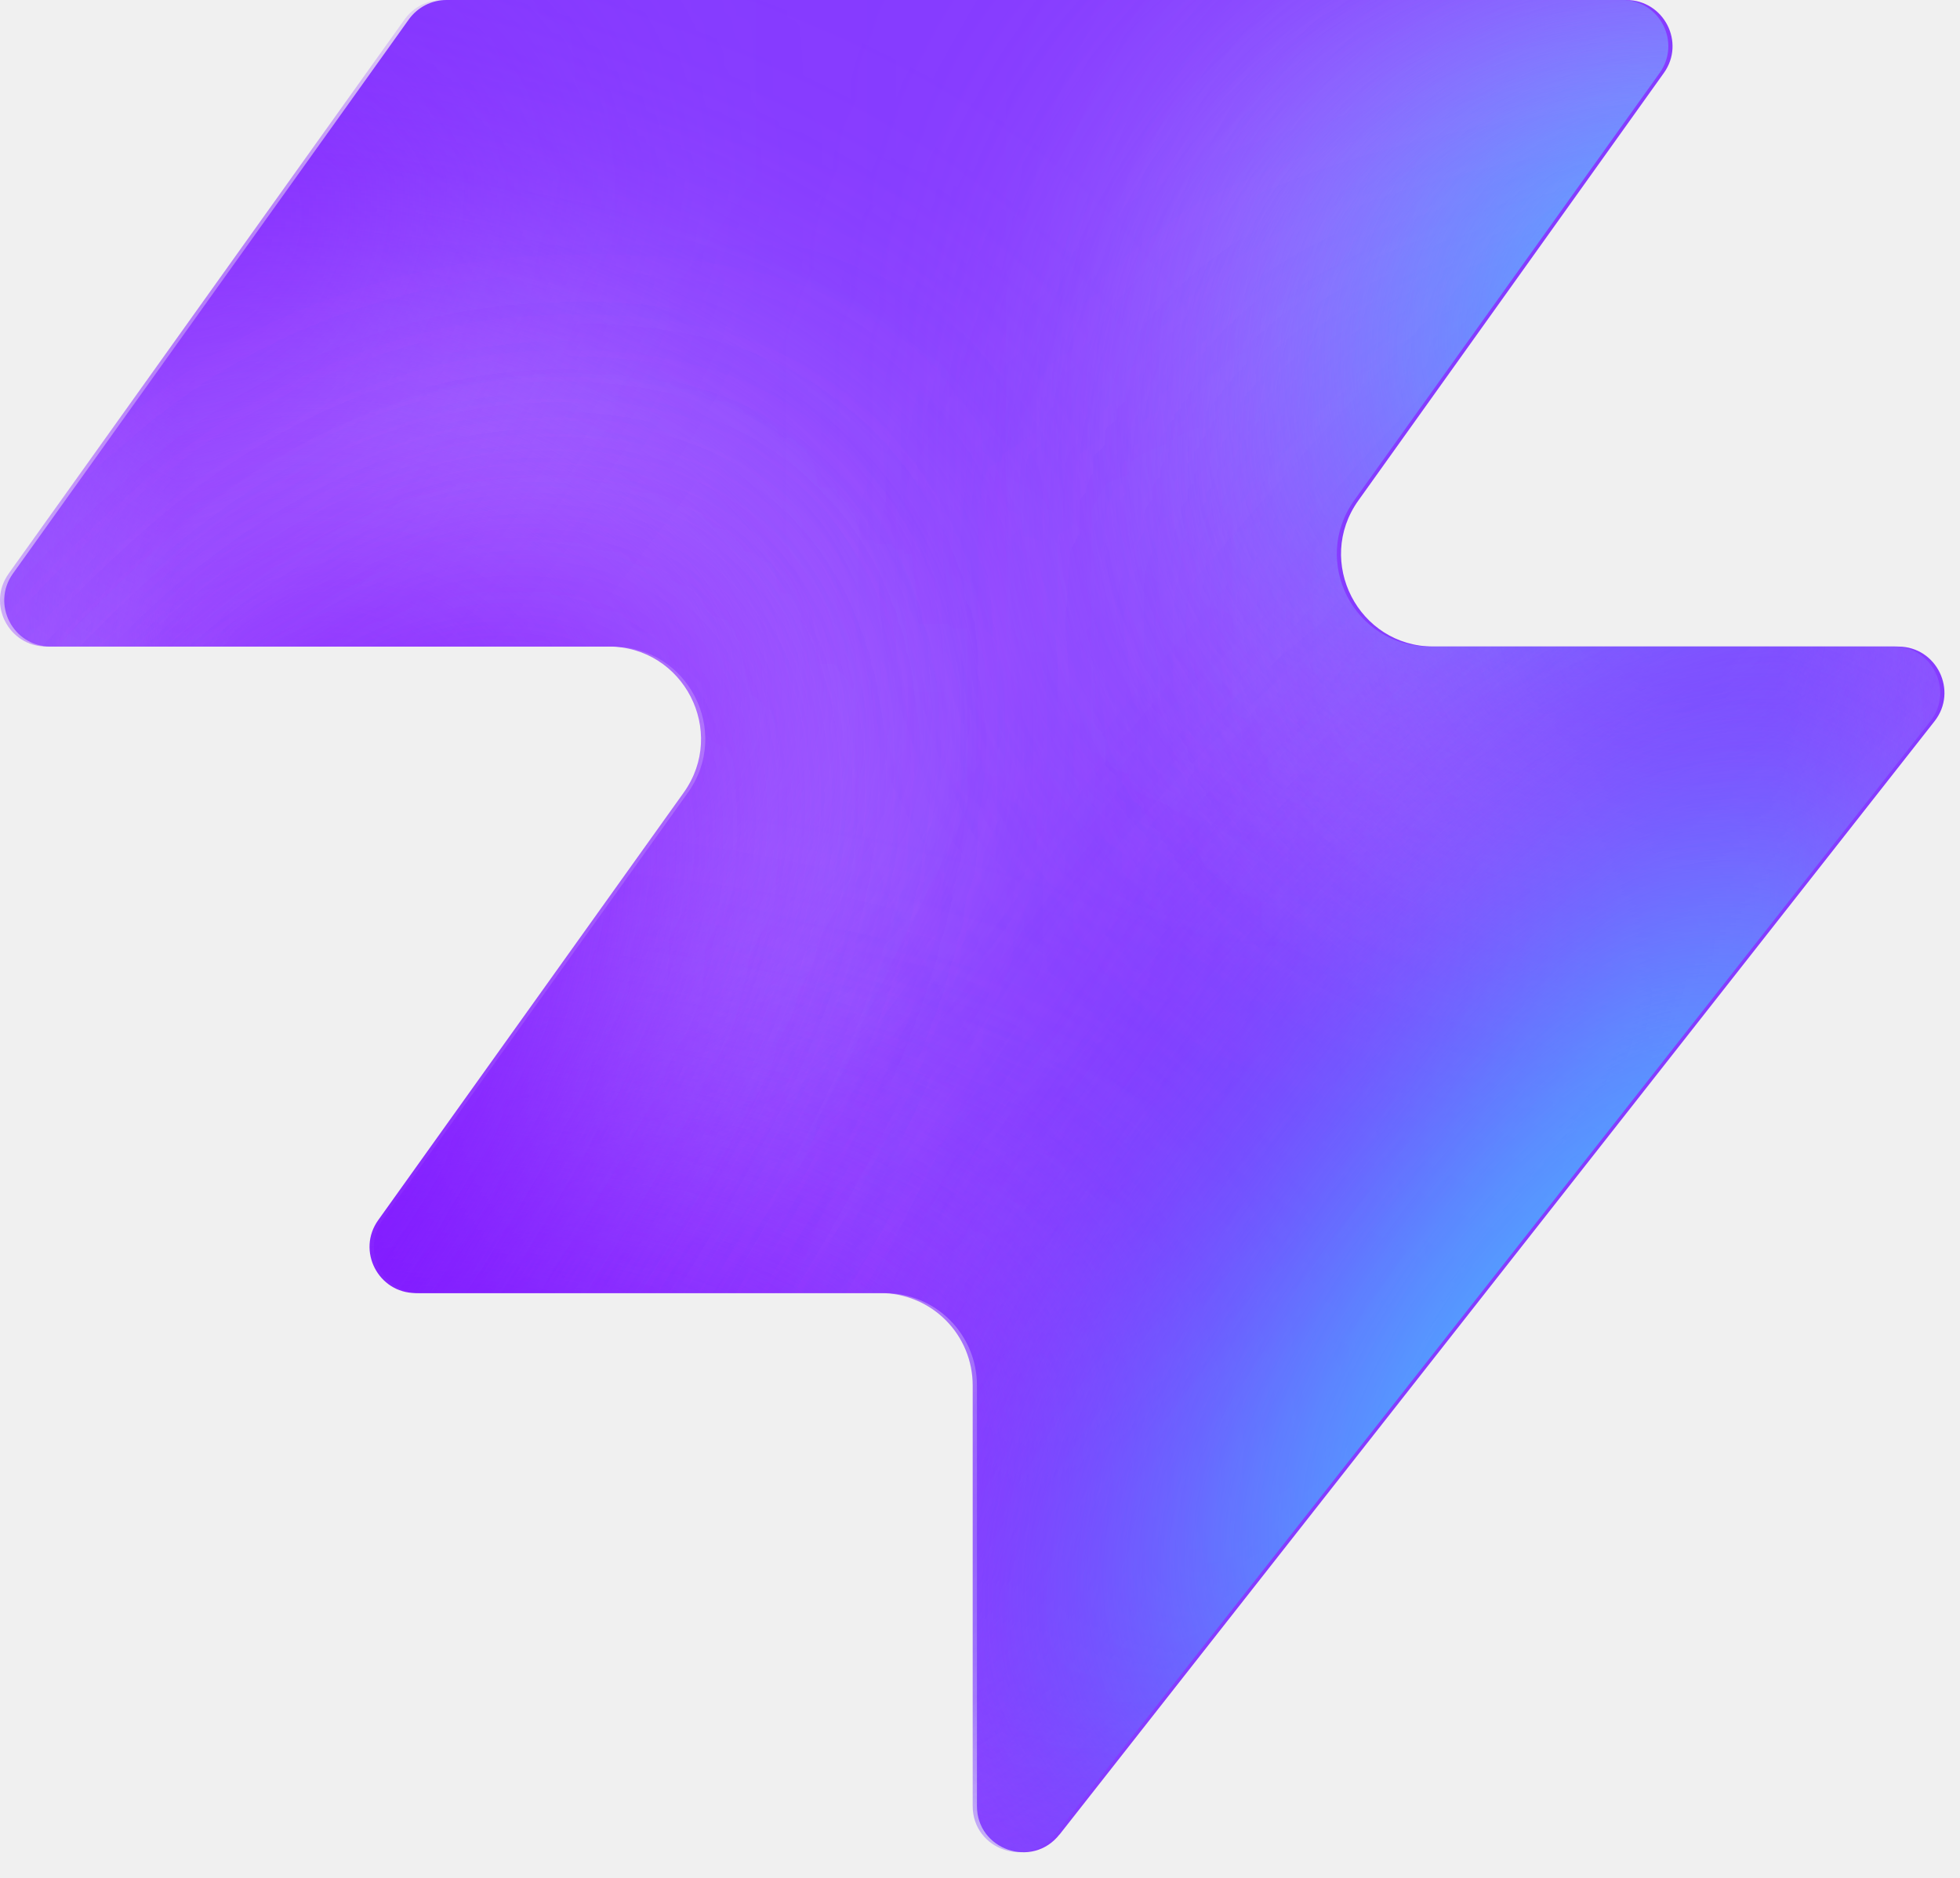
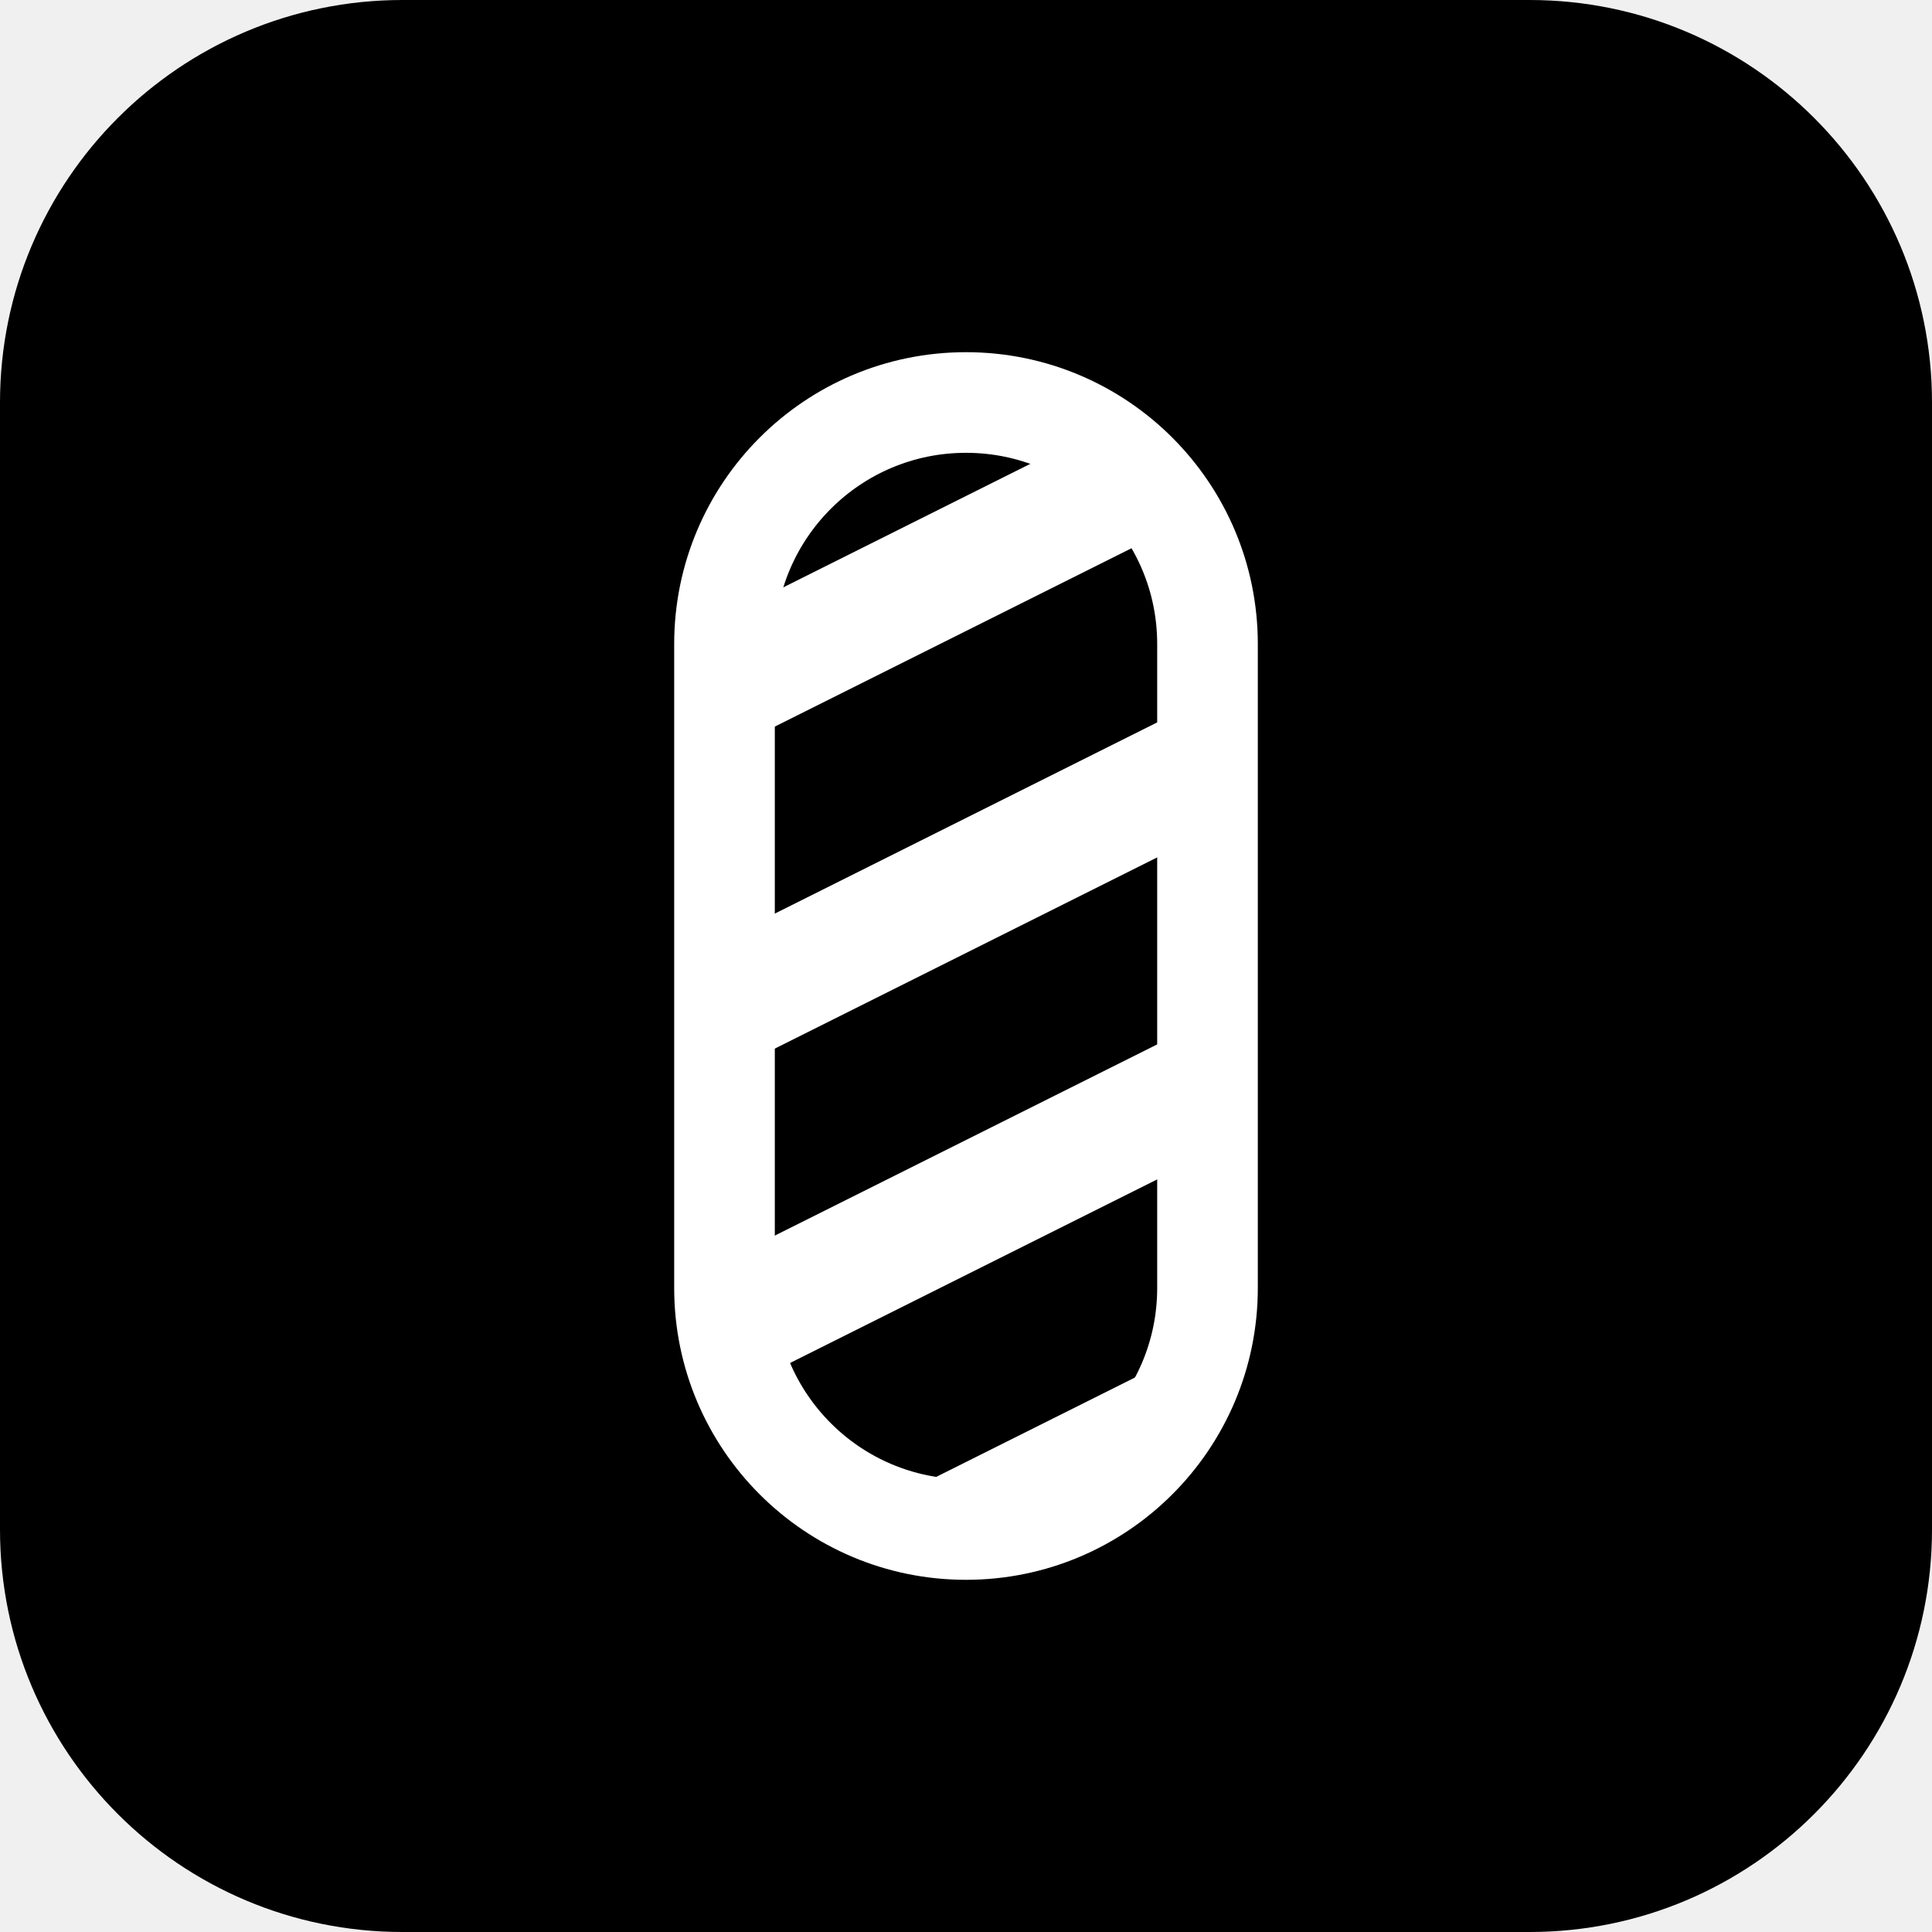
- <svg xmlns="http://www.w3.org/2000/svg" width="48" height="46" fill="none" viewBox="0 0 48 46">
-   <path fill="#863bff" d="M25.946 44.938c-.664.845-2.021.375-2.021-.698V33.937a2.26 2.26 0 0 0-2.262-2.262H10.287c-.92 0-1.456-1.04-.92-1.788l7.48-10.471c1.07-1.497 0-3.578-1.842-3.578H1.237c-.92 0-1.456-1.04-.92-1.788L10.013.474c.214-.297.556-.474.92-.474h28.894c.92 0 1.456 1.04.92 1.788l-7.48 10.471c-1.07 1.498 0 3.579 1.842 3.579h11.377c.943 0 1.473 1.088.89 1.83L25.947 44.94z" style="fill:#863bff;fill:color(display-p3 .525 .23 1);fill-opacity:1" />
-   <mask id="a" width="48" height="46" x="0" y="0" maskUnits="userSpaceOnUse" style="mask-type:alpha">
-     <path fill="#000" d="M25.842 44.938c-.664.844-2.021.375-2.021-.698V33.937a2.26 2.26 0 0 0-2.262-2.262H10.183c-.92 0-1.456-1.04-.92-1.788l7.48-10.471c1.07-1.498 0-3.579-1.842-3.579H1.133c-.92 0-1.456-1.04-.92-1.787L9.91.473c.214-.297.556-.474.92-.474h28.894c.92 0 1.456 1.04.92 1.788l-7.48 10.471c-1.07 1.498 0 3.578 1.842 3.578h11.377c.943 0 1.473 1.088.89 1.832L25.843 44.94z" style="fill:#000;fill-opacity:1" />
-   </mask>
-   <g mask="url(#a)">
-     <g filter="url(#b)">
-       <ellipse cx="5.508" cy="14.704" fill="#ede6ff" rx="5.508" ry="14.704" style="fill:#ede6ff;fill:color(display-p3 .927 .903 1);fill-opacity:1" transform="matrix(.00324 1 1 -.00324 -4.47 31.516)" />
-     </g>
-     <g filter="url(#c)">
-       <ellipse cx="10.399" cy="29.851" fill="#ede6ff" rx="10.399" ry="29.851" style="fill:#ede6ff;fill:color(display-p3 .927 .903 1);fill-opacity:1" transform="matrix(.00324 1 1 -.00324 -39.328 7.883)" />
-     </g>
-     <g filter="url(#d)">
-       <ellipse cx="5.508" cy="30.487" fill="#7e14ff" rx="5.508" ry="30.487" style="fill:#7e14ff;fill:color(display-p3 .492 .077 1);fill-opacity:1" transform="rotate(89.814 -25.913 -14.639)scale(1 -1)" />
-     </g>
-     <g filter="url(#e)">
-       <ellipse cx="5.508" cy="30.599" fill="#7e14ff" rx="5.508" ry="30.599" style="fill:#7e14ff;fill:color(display-p3 .492 .077 1);fill-opacity:1" transform="rotate(89.814 -32.644 -3.334)scale(1 -1)" />
-     </g>
-     <g filter="url(#f)">
-       <ellipse cx="5.508" cy="30.599" fill="#7e14ff" rx="5.508" ry="30.599" style="fill:#7e14ff;fill:color(display-p3 .492 .077 1);fill-opacity:1" transform="matrix(.00324 1 1 -.00324 -34.34 30.47)" />
-     </g>
-     <g filter="url(#g)">
-       <ellipse cx="14.072" cy="22.078" fill="#ede6ff" rx="14.072" ry="22.078" style="fill:#ede6ff;fill:color(display-p3 .927 .903 1);fill-opacity:1" transform="rotate(93.35 24.506 48.493)scale(-1 1)" />
-     </g>
-     <g filter="url(#h)">
-       <ellipse cx="3.47" cy="21.501" fill="#7e14ff" rx="3.47" ry="21.501" style="fill:#7e14ff;fill:color(display-p3 .492 .077 1);fill-opacity:1" transform="rotate(89.009 28.708 47.59)scale(-1 1)" />
-     </g>
-     <g filter="url(#i)">
-       <ellipse cx="3.47" cy="21.501" fill="#7e14ff" rx="3.47" ry="21.501" style="fill:#7e14ff;fill:color(display-p3 .492 .077 1);fill-opacity:1" transform="rotate(89.009 28.708 47.59)scale(-1 1)" />
-     </g>
-     <g filter="url(#j)">
-       <ellipse cx=".387" cy="8.972" fill="#7e14ff" rx="4.407" ry="29.108" style="fill:#7e14ff;fill:color(display-p3 .492 .077 1);fill-opacity:1" transform="rotate(39.51 .387 8.972)" />
-     </g>
-     <g filter="url(#k)">
-       <ellipse cx="47.523" cy="-6.092" fill="#7e14ff" rx="4.407" ry="29.108" style="fill:#7e14ff;fill:color(display-p3 .492 .077 1);fill-opacity:1" transform="rotate(37.892 47.523 -6.092)" />
-     </g>
-     <g filter="url(#l)">
-       <ellipse cx="41.412" cy="6.333" fill="#47bfff" rx="5.971" ry="9.665" style="fill:#47bfff;fill:color(display-p3 .28 .748 1);fill-opacity:1" transform="rotate(37.892 41.412 6.333)" />
-     </g>
-     <g filter="url(#m)">
-       <ellipse cx="-1.879" cy="38.332" fill="#7e14ff" rx="4.407" ry="29.108" style="fill:#7e14ff;fill:color(display-p3 .492 .077 1);fill-opacity:1" transform="rotate(37.892 -1.88 38.332)" />
-     </g>
-     <g filter="url(#n)">
-       <ellipse cx="-1.879" cy="38.332" fill="#7e14ff" rx="4.407" ry="29.108" style="fill:#7e14ff;fill:color(display-p3 .492 .077 1);fill-opacity:1" transform="rotate(37.892 -1.88 38.332)" />
-     </g>
-     <g filter="url(#o)">
-       <ellipse cx="35.651" cy="29.907" fill="#7e14ff" rx="4.407" ry="29.108" style="fill:#7e14ff;fill:color(display-p3 .492 .077 1);fill-opacity:1" transform="rotate(37.892 35.651 29.907)" />
-     </g>
-     <g filter="url(#p)">
-       <ellipse cx="38.418" cy="32.4" fill="#47bfff" rx="5.971" ry="15.297" style="fill:#47bfff;fill:color(display-p3 .28 .748 1);fill-opacity:1" transform="rotate(37.892 38.418 32.4)" />
-     </g>
+ <svg xmlns="http://www.w3.org/2000/svg" viewBox="0 0 48 48">
+   <rect width="48" height="48" rx="10" fill="#000" />
+   <clipPath id="p">
+     <rect x="18" y="10" width="12" height="28" rx="6" />
+   </clipPath>
+   <g clip-path="url(#p)" stroke="#fff" stroke-width="3">
+     <path d="M12 20L36 8M12 28L36 16M12 36L36 24M12 44L36 32" />
  </g>
-   <defs>
-     <filter id="b" width="60.045" height="41.654" x="-19.77" y="16.149" color-interpolation-filters="sRGB" filterUnits="userSpaceOnUse">
-       <feFlood flood-opacity="0" result="BackgroundImageFix" />
-       <feBlend in="SourceGraphic" in2="BackgroundImageFix" result="shape" />
-       <feGaussianBlur result="effect1_foregroundBlur_2002_17158" stdDeviation="7.659" />
-     </filter>
-     <filter id="c" width="90.34" height="51.437" x="-54.613" y="-7.533" color-interpolation-filters="sRGB" filterUnits="userSpaceOnUse">
-       <feFlood flood-opacity="0" result="BackgroundImageFix" />
-       <feBlend in="SourceGraphic" in2="BackgroundImageFix" result="shape" />
-       <feGaussianBlur result="effect1_foregroundBlur_2002_17158" stdDeviation="7.659" />
-     </filter>
-     <filter id="d" width="79.355" height="29.4" x="-49.64" y="2.03" color-interpolation-filters="sRGB" filterUnits="userSpaceOnUse">
-       <feFlood flood-opacity="0" result="BackgroundImageFix" />
-       <feBlend in="SourceGraphic" in2="BackgroundImageFix" result="shape" />
-       <feGaussianBlur result="effect1_foregroundBlur_2002_17158" stdDeviation="4.596" />
-     </filter>
-     <filter id="e" width="79.579" height="29.4" x="-45.045" y="20.029" color-interpolation-filters="sRGB" filterUnits="userSpaceOnUse">
-       <feFlood flood-opacity="0" result="BackgroundImageFix" />
-       <feBlend in="SourceGraphic" in2="BackgroundImageFix" result="shape" />
-       <feGaussianBlur result="effect1_foregroundBlur_2002_17158" stdDeviation="4.596" />
-     </filter>
-     <filter id="f" width="79.579" height="29.4" x="-43.513" y="21.178" color-interpolation-filters="sRGB" filterUnits="userSpaceOnUse">
-       <feFlood flood-opacity="0" result="BackgroundImageFix" />
-       <feBlend in="SourceGraphic" in2="BackgroundImageFix" result="shape" />
-       <feGaussianBlur result="effect1_foregroundBlur_2002_17158" stdDeviation="4.596" />
-     </filter>
-     <filter id="g" width="74.749" height="58.852" x="15.756" y="-17.901" color-interpolation-filters="sRGB" filterUnits="userSpaceOnUse">
-       <feFlood flood-opacity="0" result="BackgroundImageFix" />
-       <feBlend in="SourceGraphic" in2="BackgroundImageFix" result="shape" />
-       <feGaussianBlur result="effect1_foregroundBlur_2002_17158" stdDeviation="7.659" />
-     </filter>
-     <filter id="h" width="61.377" height="25.362" x="23.548" y="2.284" color-interpolation-filters="sRGB" filterUnits="userSpaceOnUse">
-       <feFlood flood-opacity="0" result="BackgroundImageFix" />
-       <feBlend in="SourceGraphic" in2="BackgroundImageFix" result="shape" />
-       <feGaussianBlur result="effect1_foregroundBlur_2002_17158" stdDeviation="4.596" />
-     </filter>
-     <filter id="i" width="61.377" height="25.362" x="23.548" y="2.284" color-interpolation-filters="sRGB" filterUnits="userSpaceOnUse">
-       <feFlood flood-opacity="0" result="BackgroundImageFix" />
-       <feBlend in="SourceGraphic" in2="BackgroundImageFix" result="shape" />
-       <feGaussianBlur result="effect1_foregroundBlur_2002_17158" stdDeviation="4.596" />
-     </filter>
-     <filter id="j" width="56.045" height="63.649" x="-27.636" y="-22.853" color-interpolation-filters="sRGB" filterUnits="userSpaceOnUse">
-       <feFlood flood-opacity="0" result="BackgroundImageFix" />
-       <feBlend in="SourceGraphic" in2="BackgroundImageFix" result="shape" />
-       <feGaussianBlur result="effect1_foregroundBlur_2002_17158" stdDeviation="4.596" />
-     </filter>
-     <filter id="k" width="54.814" height="64.646" x="20.116" y="-38.415" color-interpolation-filters="sRGB" filterUnits="userSpaceOnUse">
-       <feFlood flood-opacity="0" result="BackgroundImageFix" />
-       <feBlend in="SourceGraphic" in2="BackgroundImageFix" result="shape" />
-       <feGaussianBlur result="effect1_foregroundBlur_2002_17158" stdDeviation="4.596" />
-     </filter>
-     <filter id="l" width="33.541" height="35.313" x="24.641" y="-11.323" color-interpolation-filters="sRGB" filterUnits="userSpaceOnUse">
-       <feFlood flood-opacity="0" result="BackgroundImageFix" />
-       <feBlend in="SourceGraphic" in2="BackgroundImageFix" result="shape" />
-       <feGaussianBlur result="effect1_foregroundBlur_2002_17158" stdDeviation="4.596" />
-     </filter>
-     <filter id="m" width="54.814" height="64.646" x="-29.286" y="6.009" color-interpolation-filters="sRGB" filterUnits="userSpaceOnUse">
-       <feFlood flood-opacity="0" result="BackgroundImageFix" />
-       <feBlend in="SourceGraphic" in2="BackgroundImageFix" result="shape" />
-       <feGaussianBlur result="effect1_foregroundBlur_2002_17158" stdDeviation="4.596" />
-     </filter>
-     <filter id="n" width="54.814" height="64.646" x="-29.286" y="6.009" color-interpolation-filters="sRGB" filterUnits="userSpaceOnUse">
-       <feFlood flood-opacity="0" result="BackgroundImageFix" />
-       <feBlend in="SourceGraphic" in2="BackgroundImageFix" result="shape" />
-       <feGaussianBlur result="effect1_foregroundBlur_2002_17158" stdDeviation="4.596" />
-     </filter>
-     <filter id="o" width="54.814" height="64.646" x="8.244" y="-2.416" color-interpolation-filters="sRGB" filterUnits="userSpaceOnUse">
-       <feFlood flood-opacity="0" result="BackgroundImageFix" />
-       <feBlend in="SourceGraphic" in2="BackgroundImageFix" result="shape" />
-       <feGaussianBlur result="effect1_foregroundBlur_2002_17158" stdDeviation="4.596" />
-     </filter>
-     <filter id="p" width="39.409" height="43.623" x="18.713" y="10.588" color-interpolation-filters="sRGB" filterUnits="userSpaceOnUse">
-       <feFlood flood-opacity="0" result="BackgroundImageFix" />
-       <feBlend in="SourceGraphic" in2="BackgroundImageFix" result="shape" />
-       <feGaussianBlur result="effect1_foregroundBlur_2002_17158" stdDeviation="4.596" />
-     </filter>
-   </defs>
+   <rect x="18" y="10" width="12" height="28" rx="6" fill="none" stroke="#fff" stroke-width="2.5" />
</svg>
